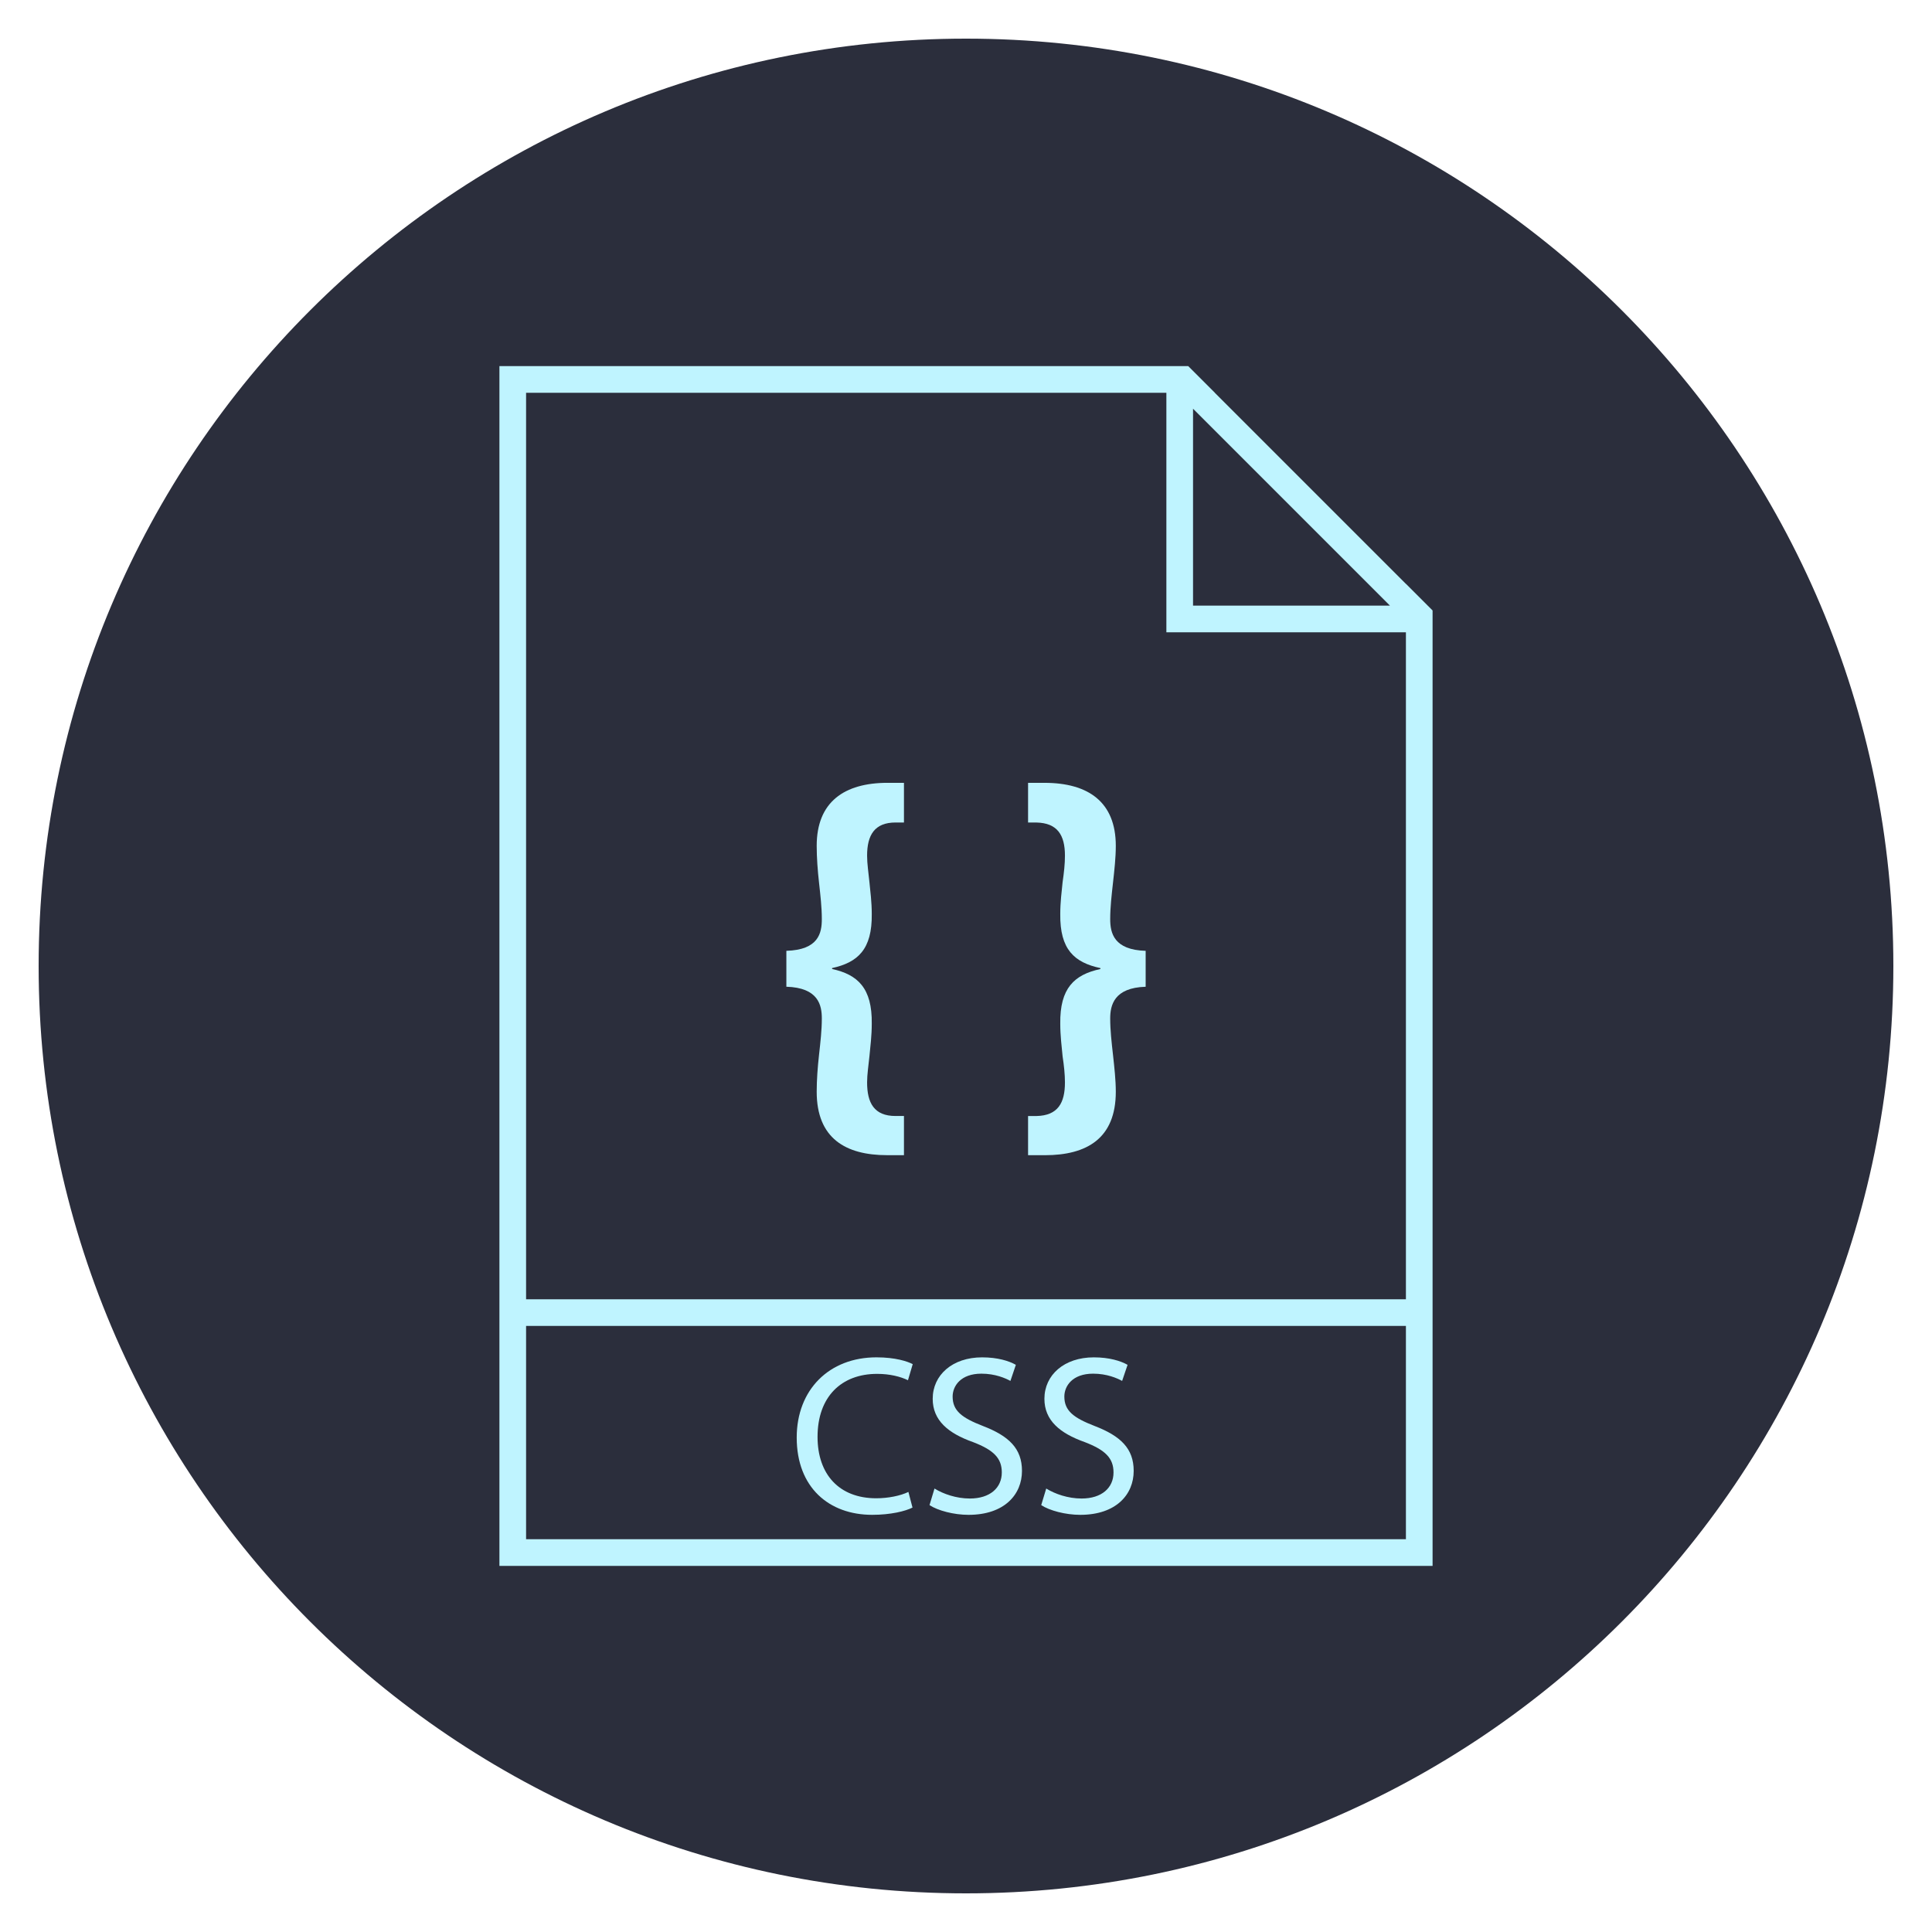
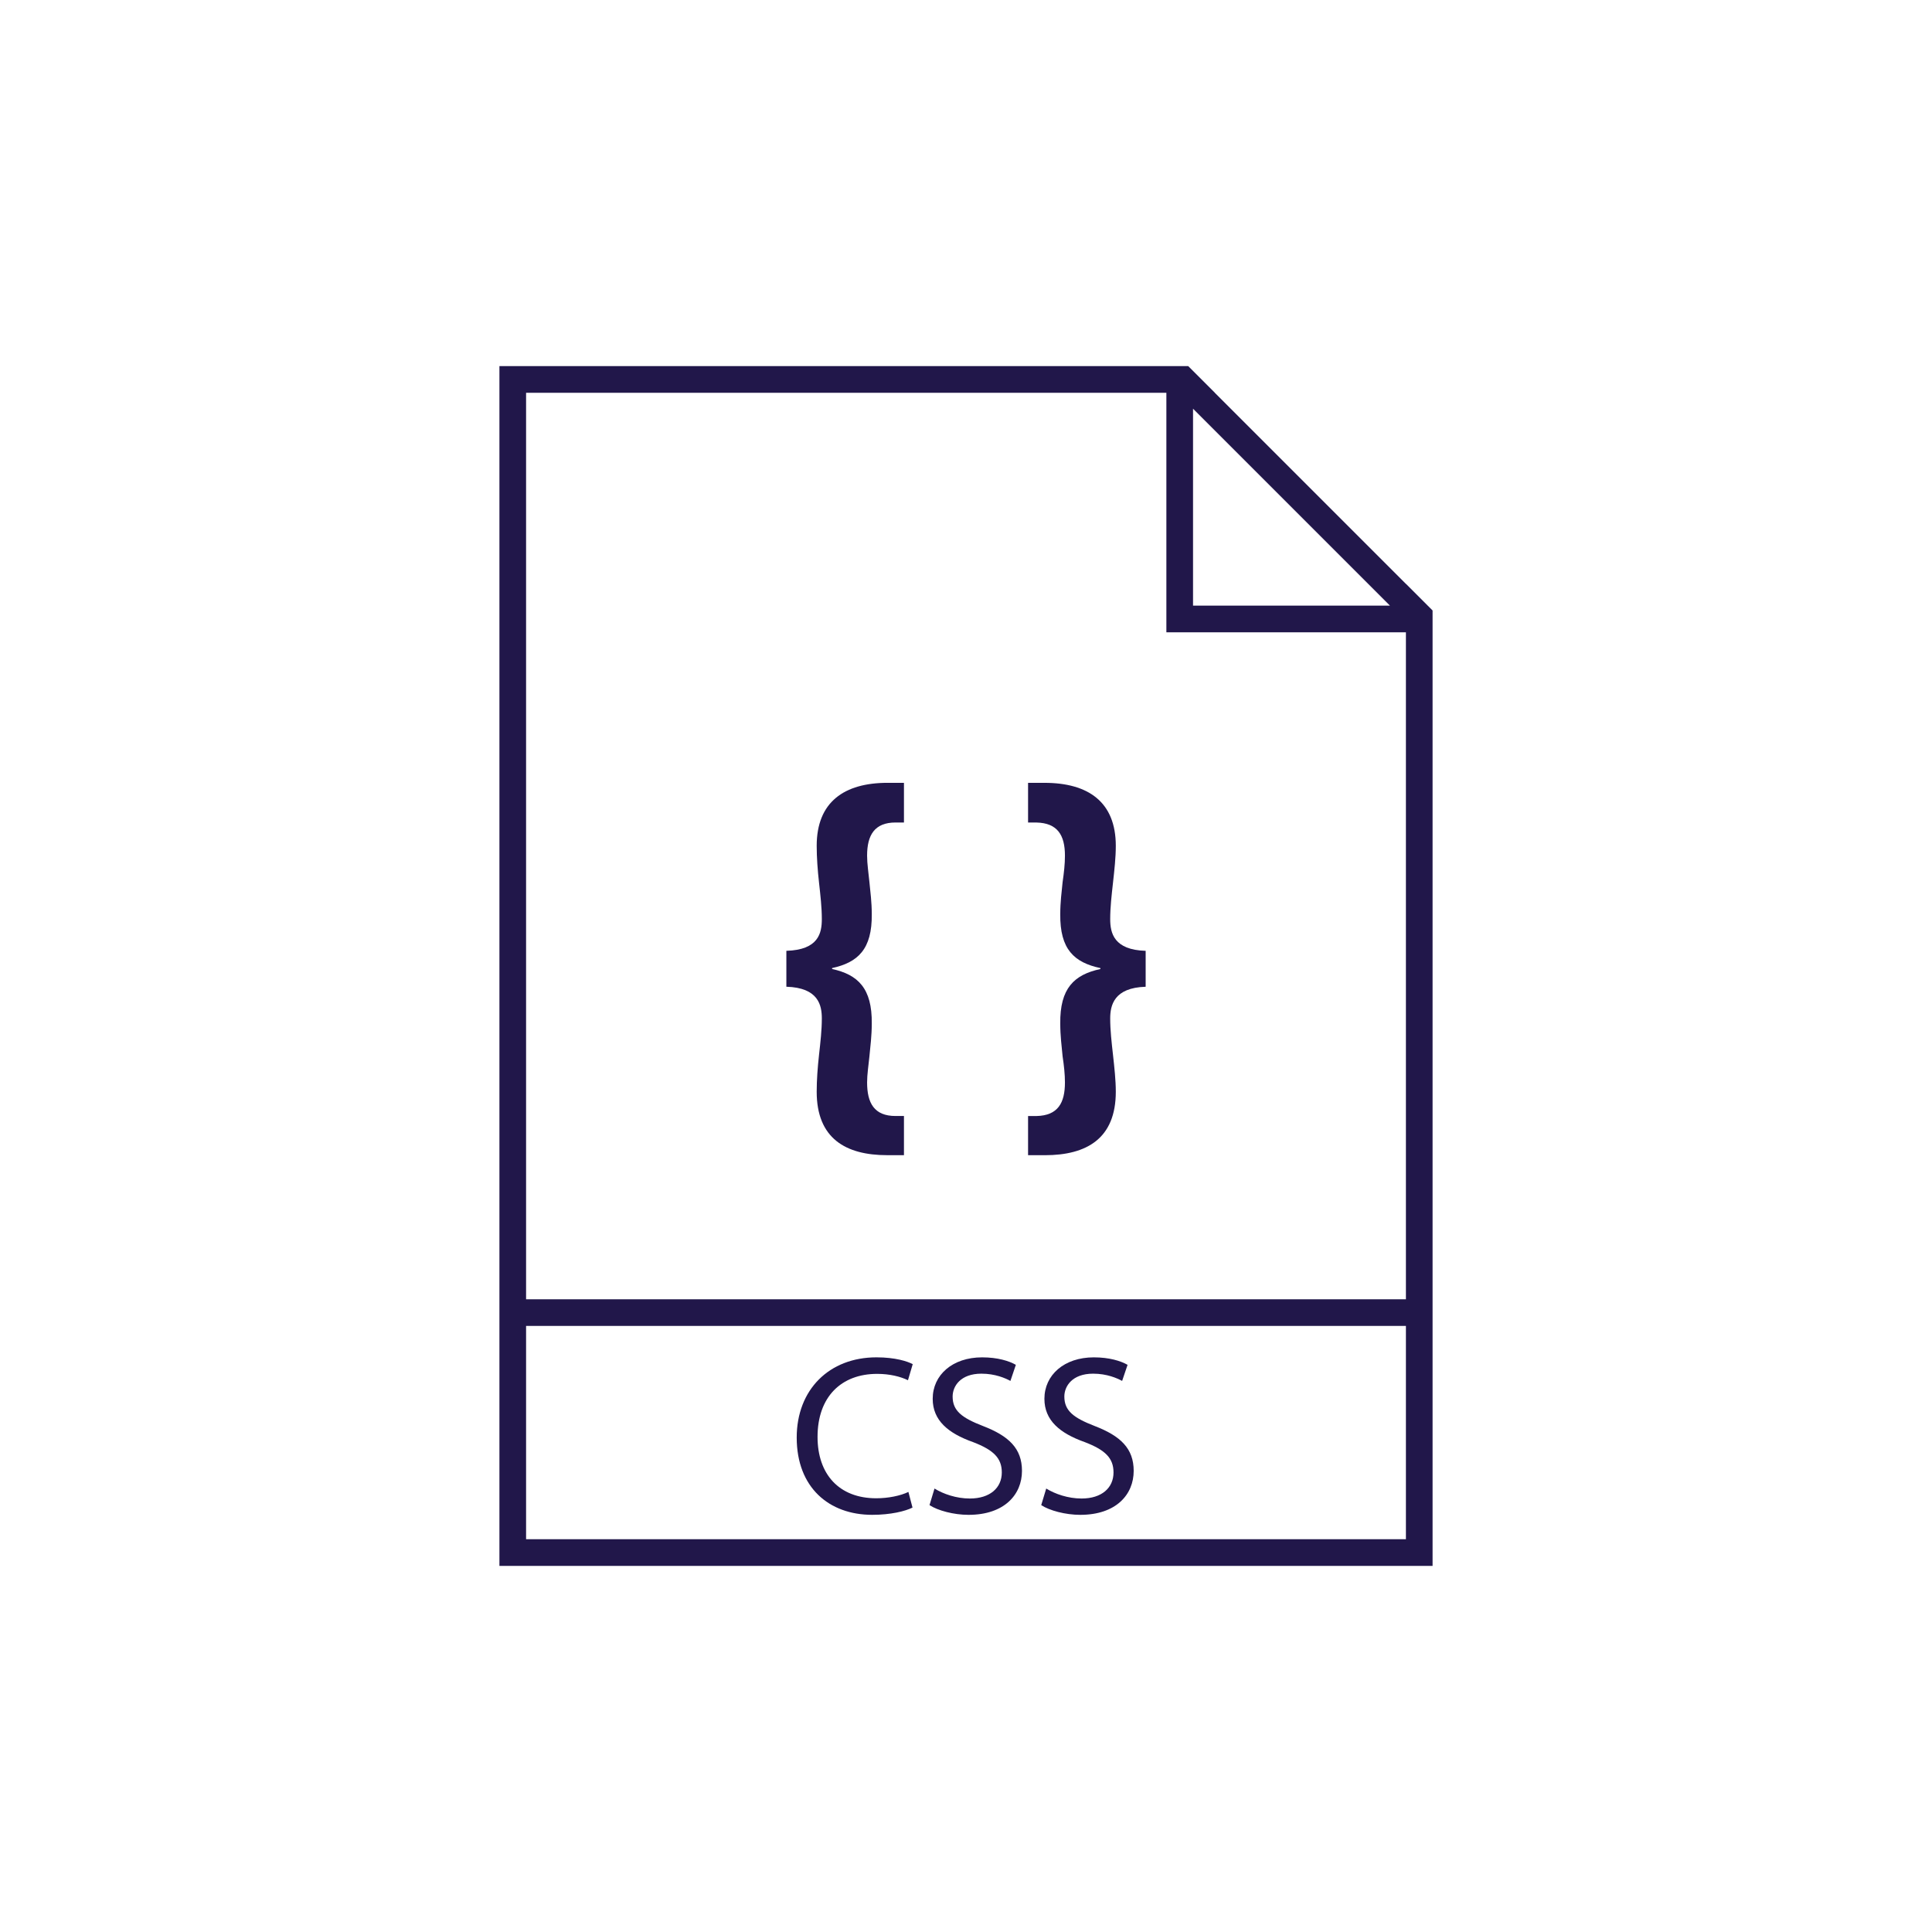
<svg xmlns="http://www.w3.org/2000/svg" width="1200" height="1200" viewBox="0 0 1200 1200">
  <g>
-     <circle stroke="none" fill="#2b2e3c" r="48%" cx="50%" cy="50%" />
-     <g transform="translate(600 600) scale(0.69 0.69) rotate(0) translate(-600 -600)" style="fill:#bff4ff">
-       <svg fill="#bff4ff" version="1.1" x="0px" y="0px" viewBox="0 0 100 100" enable-background="new 0 0 100 100" xml:space="preserve">
+     <g transform="translate(600 600) scale(0.69 0.69) rotate(0) translate(-600 -600)" style="fill:#21174a">
+       <svg fill="#21174a" version="1.1" x="0px" y="0px" viewBox="0 0 100 100" enable-background="new 0 0 100 100" xml:space="preserve">
        <path d="M83,21.33v0.006L68.664,7h0.006l-2-2h-1.639H15v70v20h70V75V24.969V23.33L83,21.33z M67.031,8.195l14.773,14.773H67.031  V8.195z M83,93H17V77h66V93z M17,75V7h48.031v17.969H83V75H17z" />
        <path d="M45.987,90.626c-0.544,0.272-1.632,0.544-3.025,0.544c-3.23,0-5.661-2.04-5.661-5.796c0-3.587,2.431-6.018,5.983-6.018  c1.428,0,2.329,0.306,2.72,0.51l-0.357,1.207c-0.561-0.272-1.36-0.477-2.312-0.477c-2.686,0-4.471,1.717-4.471,4.726  c0,2.805,1.615,4.606,4.402,4.606c0.901,0,1.819-0.187,2.414-0.476L45.987,90.626z" />
        <path d="M47.637,89.198c0.663,0.408,1.632,0.748,2.652,0.748c1.512,0,2.397-0.799,2.397-1.955c0-1.071-0.612-1.683-2.159-2.277  c-1.87-0.663-3.025-1.632-3.025-3.247c0-1.785,1.479-3.11,3.706-3.11c1.172,0,2.021,0.271,2.532,0.561l-0.408,1.207  c-0.374-0.204-1.139-0.544-2.176-0.544c-1.564,0-2.159,0.935-2.159,1.717c0,1.071,0.697,1.598,2.278,2.21  c1.938,0.748,2.924,1.683,2.924,3.365c0,1.769-1.31,3.298-4.012,3.298c-1.105,0-2.312-0.323-2.924-0.73L47.637,89.198z" />
        <path d="M56.018,89.198c0.663,0.408,1.632,0.748,2.652,0.748c1.512,0,2.396-0.799,2.396-1.955c0-1.071-0.612-1.683-2.159-2.277  c-1.87-0.663-3.025-1.632-3.025-3.247c0-1.785,1.479-3.11,3.706-3.11c1.172,0,2.021,0.271,2.532,0.561l-0.408,1.207  c-0.374-0.204-1.139-0.544-2.176-0.544c-1.563,0-2.159,0.935-2.159,1.717c0,1.071,0.697,1.598,2.278,2.21  c1.938,0.748,2.924,1.683,2.924,3.365c0,1.769-1.31,3.298-4.012,3.298c-1.104,0-2.312-0.323-2.924-0.73L56.018,89.198z" />
        <path d="M36.525,48.861c2.415-0.07,2.66-1.33,2.66-2.38c0-0.875-0.105-1.785-0.21-2.73c-0.105-0.945-0.175-1.891-0.175-2.766  c0-3.29,2.065-4.726,5.321-4.726h1.225v2.976h-0.63c-1.575,0-2.135,0.945-2.135,2.485c0,0.63,0.105,1.26,0.175,1.995  c0.07,0.7,0.175,1.505,0.175,2.38c0.035,2.66-1.05,3.64-2.975,4.06v0.07c1.925,0.42,3.01,1.436,2.975,4.096  c0,0.91-0.105,1.715-0.175,2.449c-0.07,0.701-0.175,1.365-0.175,1.961c0,1.54,0.525,2.521,2.135,2.521h0.63v2.939h-1.26  c-3.115,0-5.286-1.26-5.286-4.76c0-0.876,0.07-1.82,0.175-2.766c0.105-0.944,0.21-1.854,0.21-2.729c0-0.98-0.245-2.311-2.66-2.381  V48.861z" />
        <path d="M63.477,51.557c-2.381,0.07-2.66,1.4-2.66,2.381c0,0.875,0.104,1.785,0.21,2.729c0.104,0.945,0.21,1.89,0.21,2.766  c0,3.5-2.171,4.76-5.321,4.76h-1.26v-2.939h0.63c1.61-0.035,2.136-0.98,2.136-2.521c0-0.596-0.07-1.26-0.176-1.961  c-0.069-0.734-0.175-1.539-0.175-2.449c-0.035-2.66,1.051-3.676,3.011-4.096v-0.07c-1.96-0.42-3.046-1.4-3.011-4.06  c0-0.875,0.105-1.68,0.175-2.38c0.105-0.735,0.176-1.365,0.176-1.995c0-1.541-0.561-2.45-2.136-2.485h-0.63V36.26h1.226  c3.29,0,5.355,1.436,5.355,4.726c0,0.875-0.105,1.82-0.21,2.766c-0.105,0.945-0.21,1.855-0.21,2.73c0,1.05,0.279,2.31,2.66,2.38  V51.557z" />
      </svg>
    </g>
  </g>
</svg>
